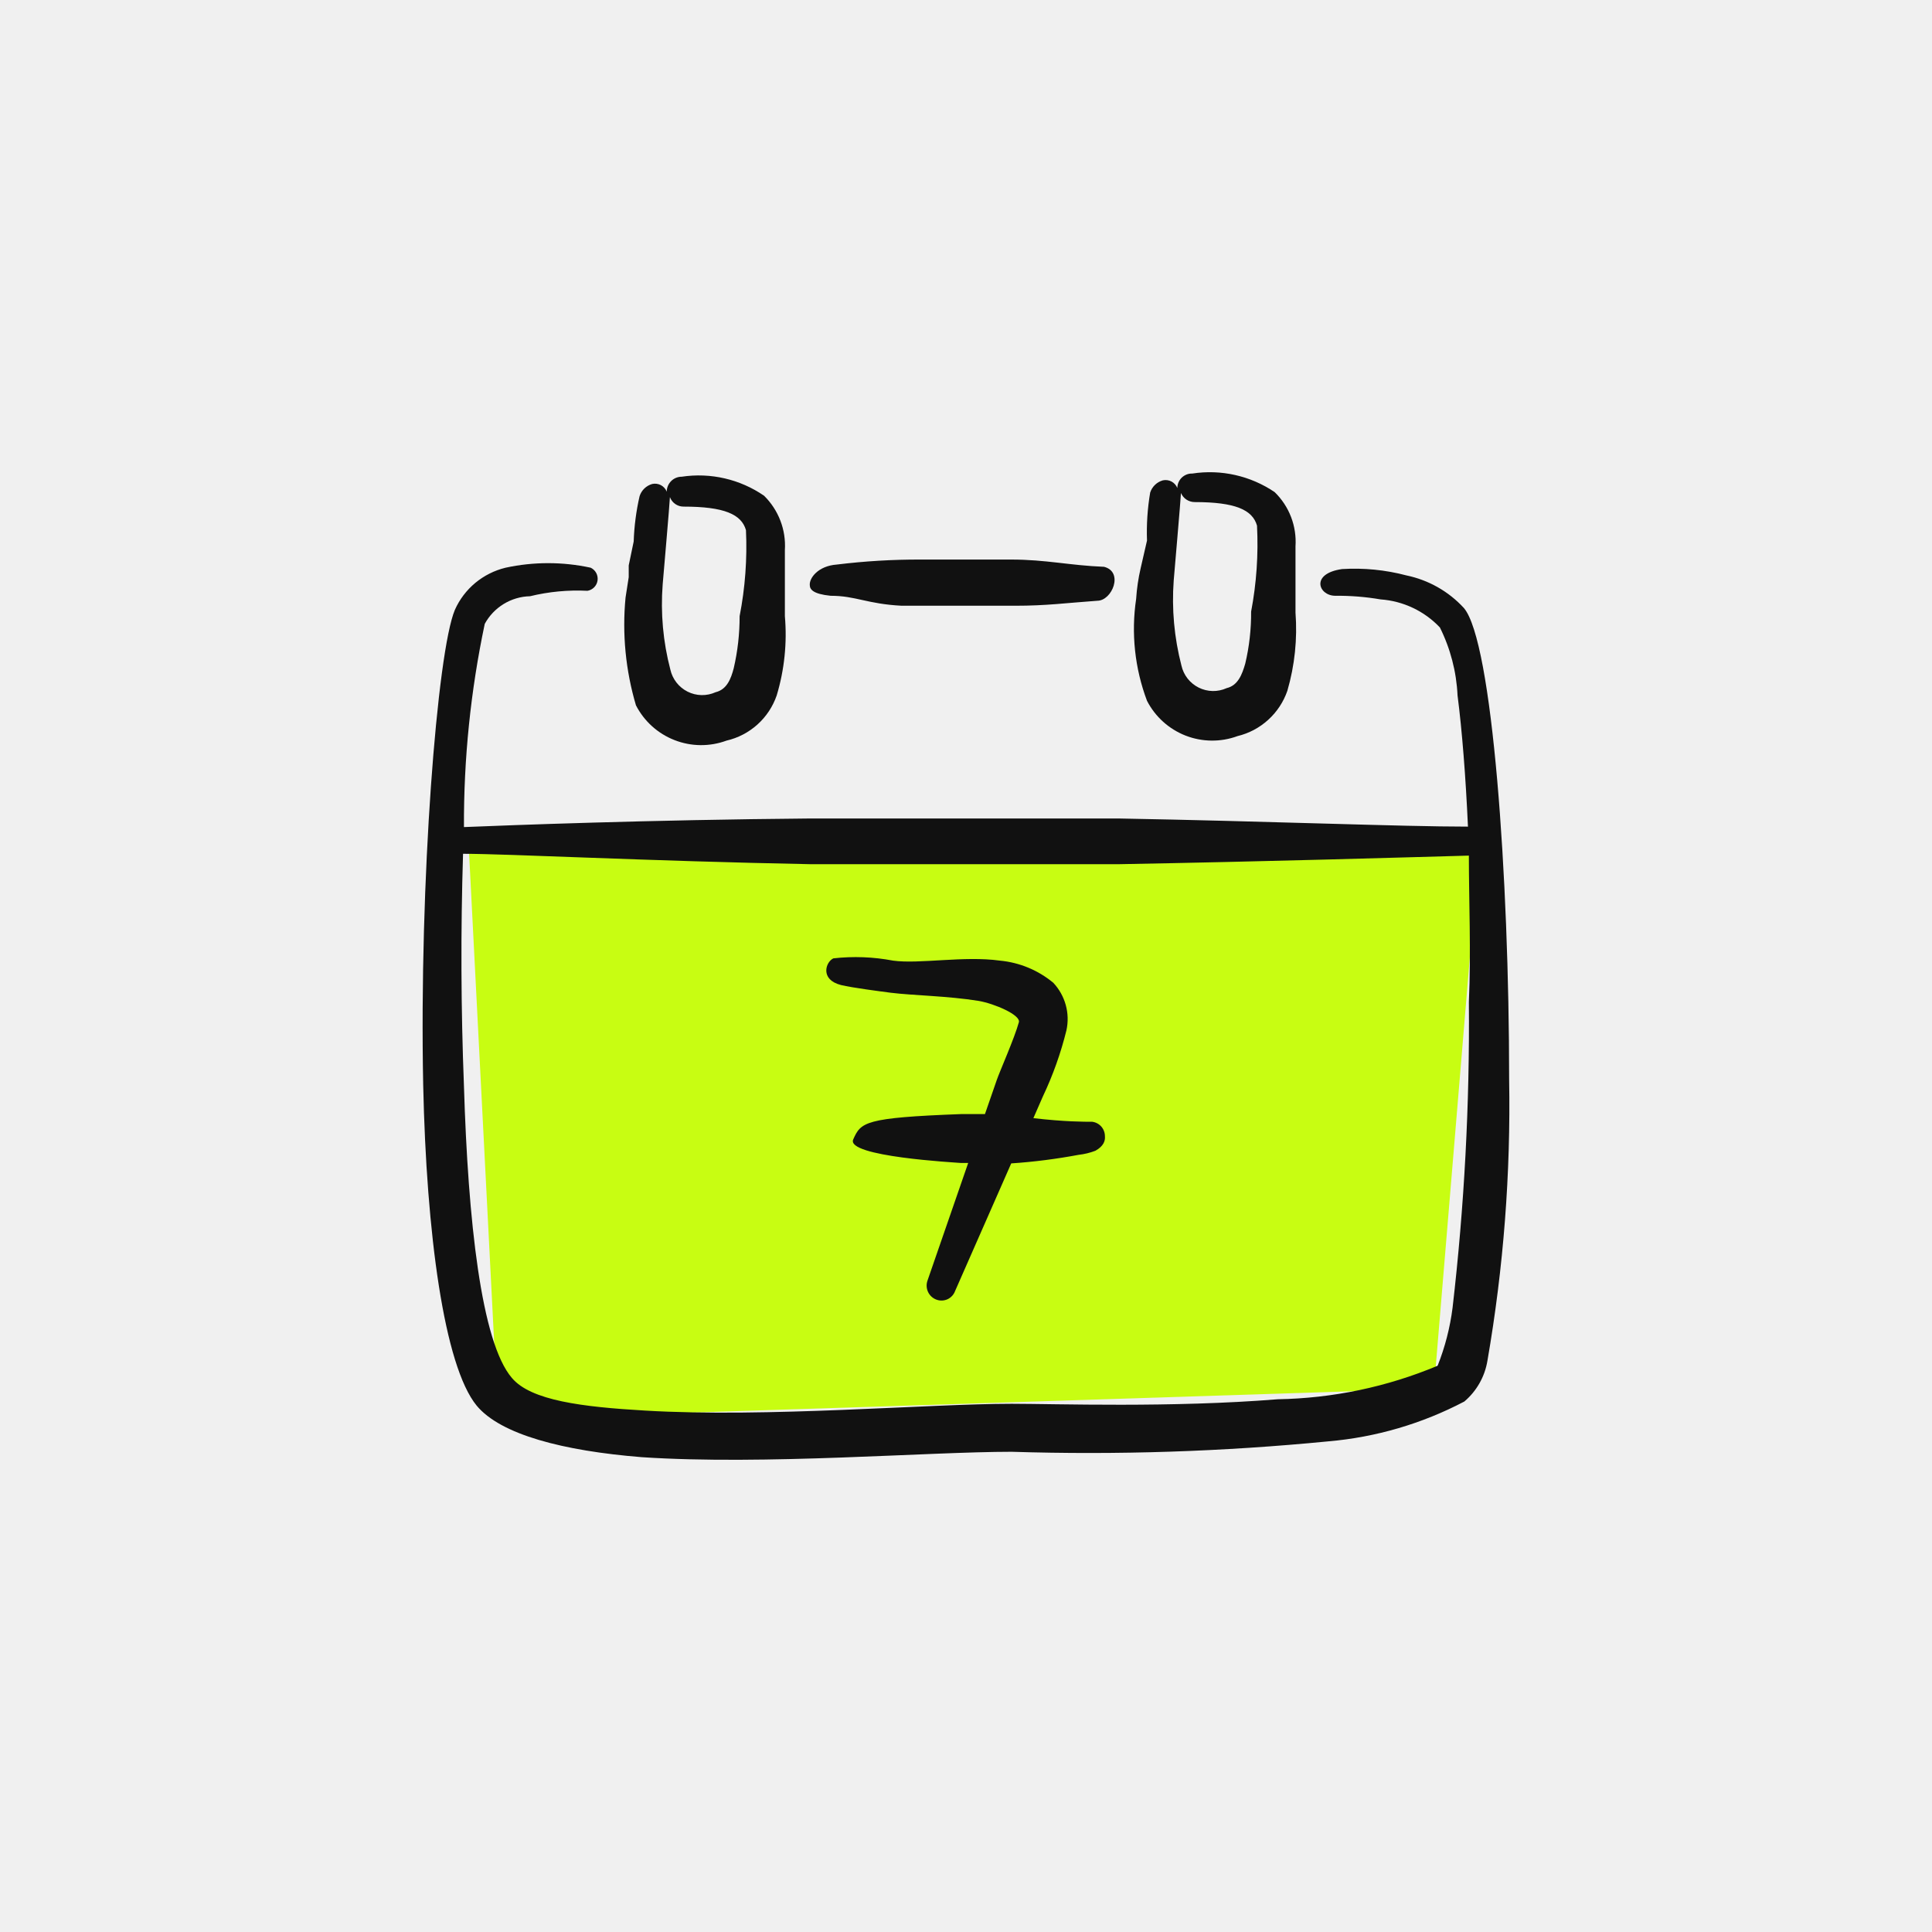
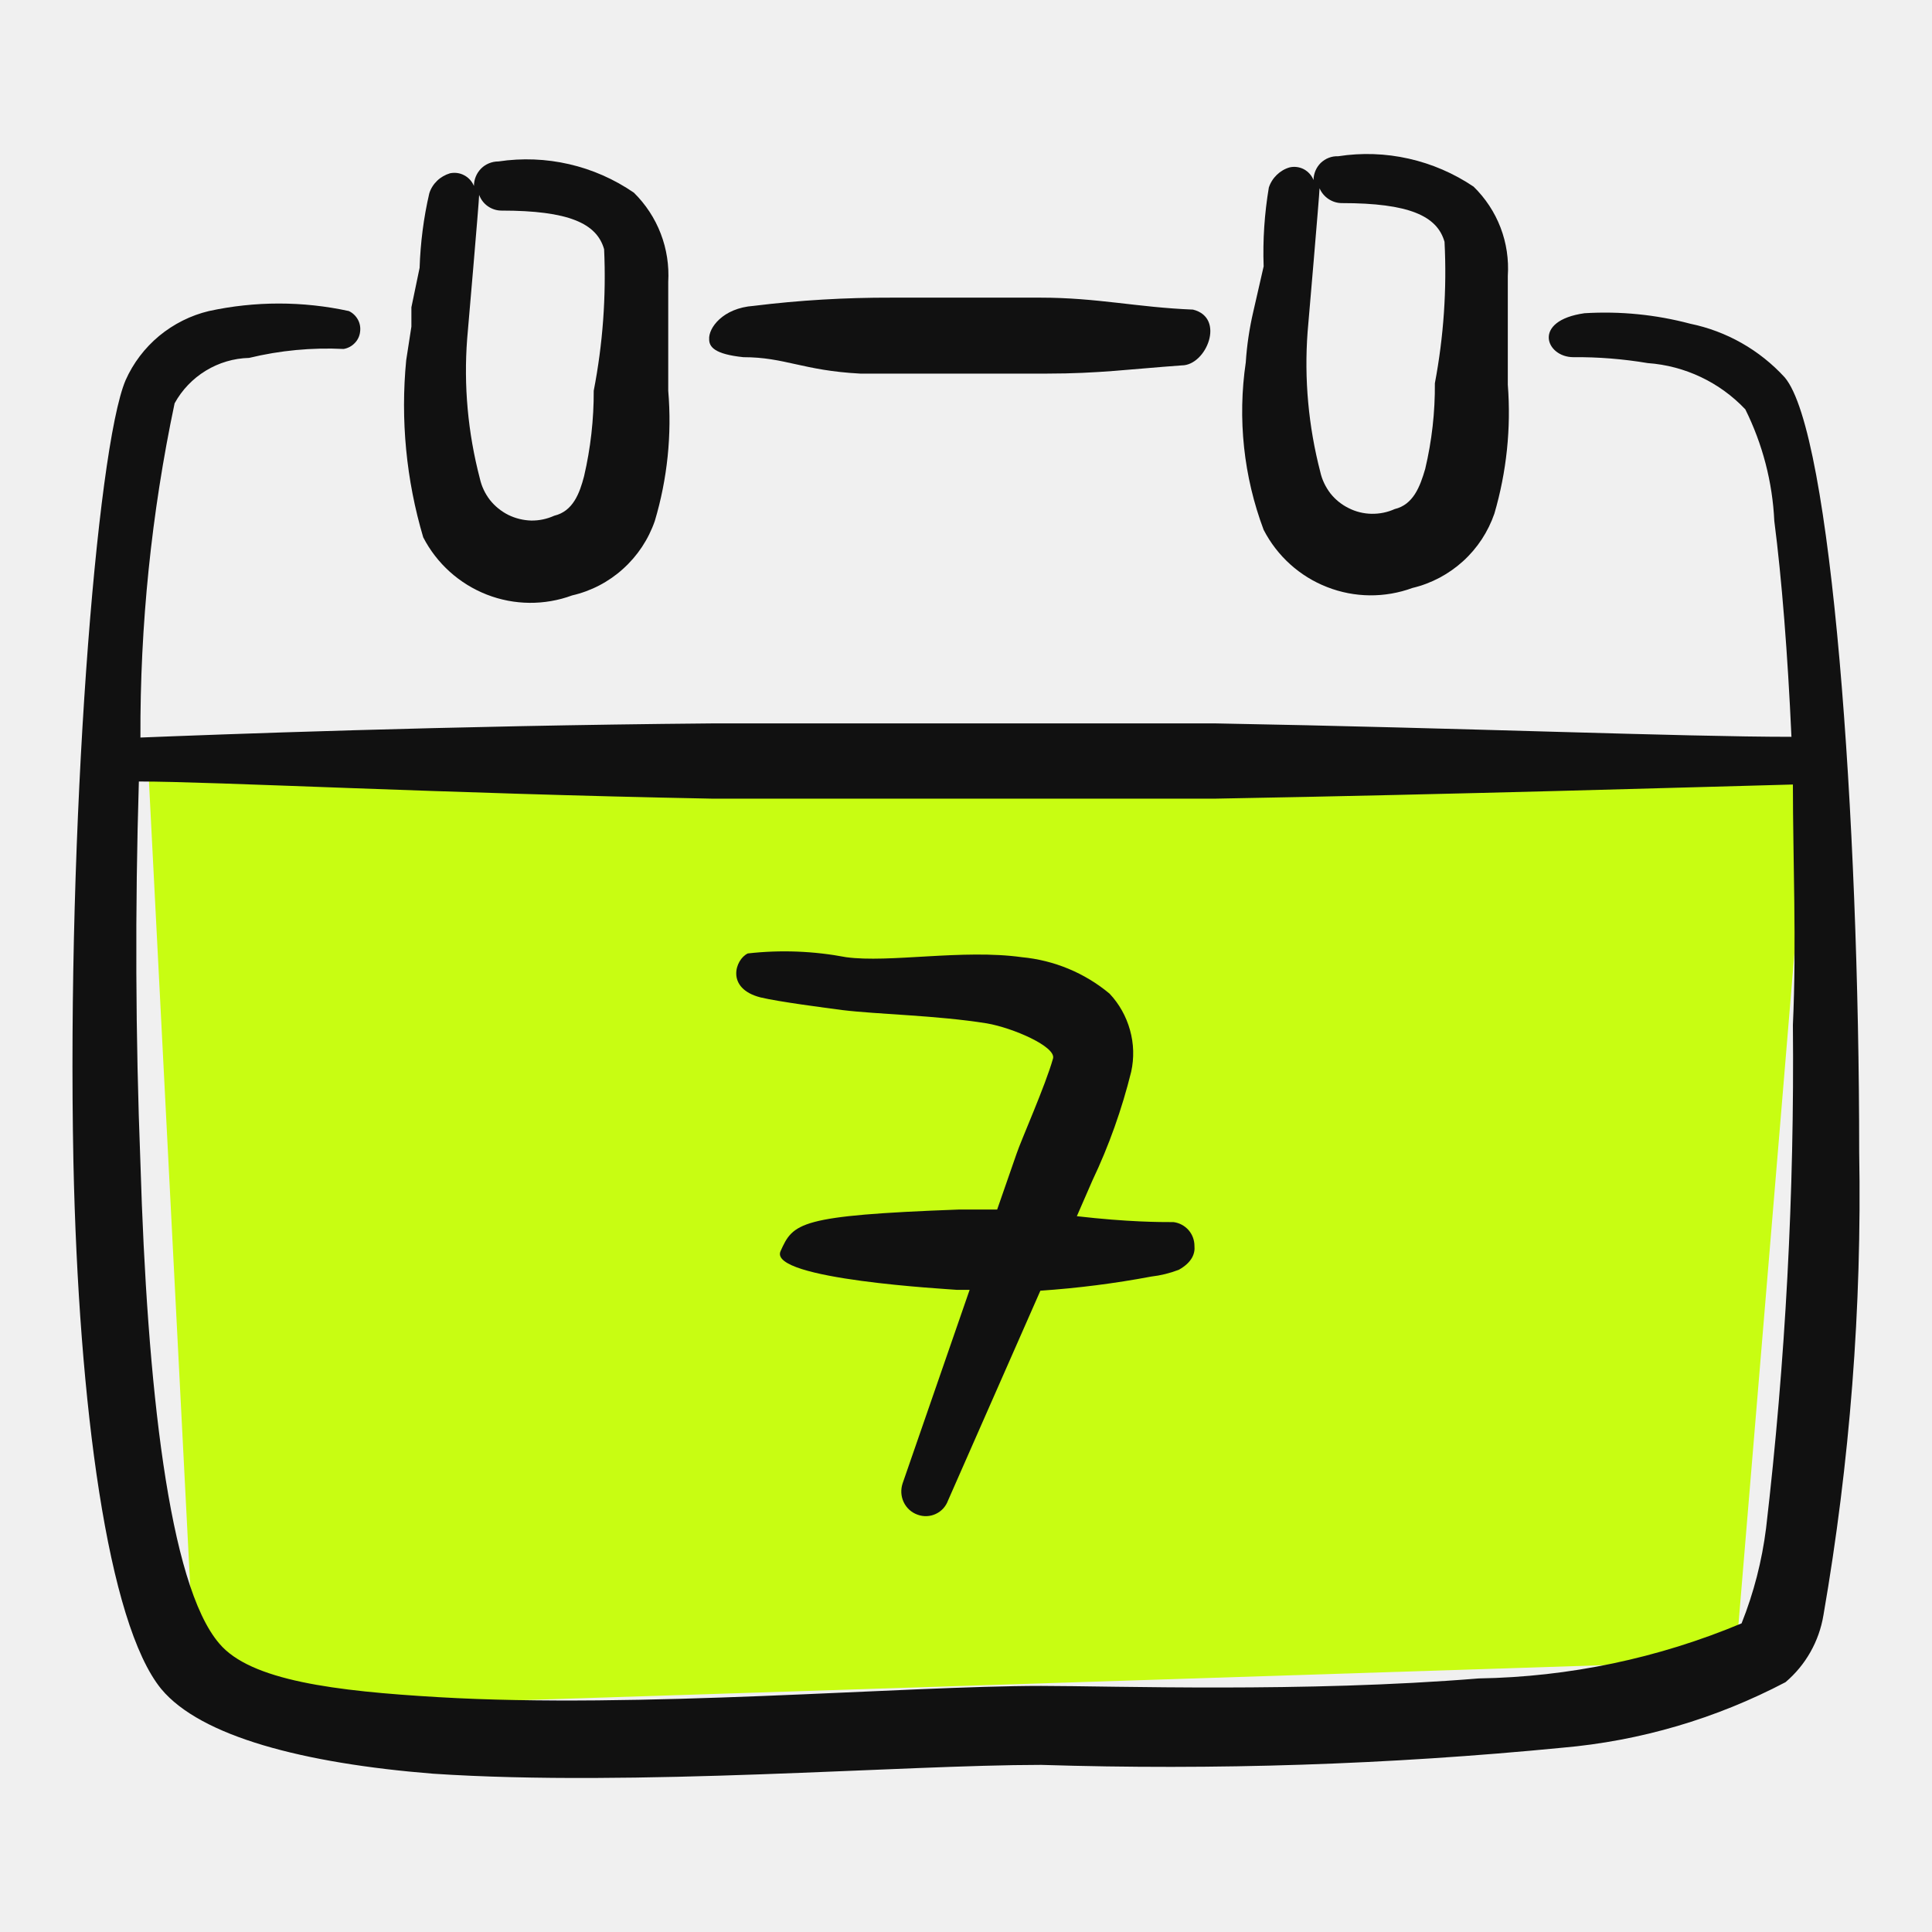
- <svg xmlns="http://www.w3.org/2000/svg" width="64" height="64" viewBox="0 0 64 64" fill="none">
-   <path d="M16.5 47L15.5 27.5L49 28L47.5 46L16.5 47Z" fill="#C8FD12" />
+ <svg xmlns="http://www.w3.org/2000/svg" width="16" height="16" viewBox="0 0 16 16" fill="none">
+   <path d="M1.628 14.167L1.217 6.15L14.989 6.355L14.372 13.755L1.628 14.167Z" fill="#C8FD12" />
  <g clip-path="url(#clip0_9373_418524)">
-     <path d="M36.182 37.16C35.912 37.16 35.267 37.16 34.232 37.04L34.547 36.32C34.88 35.618 35.141 34.885 35.327 34.131C35.388 33.853 35.38 33.564 35.304 33.29C35.228 33.016 35.087 32.764 34.892 32.556C34.39 32.139 33.773 31.883 33.123 31.822C31.938 31.657 30.454 31.942 29.584 31.822C28.932 31.698 28.264 31.672 27.605 31.747C27.35 31.867 27.155 32.452 27.86 32.631C28.234 32.721 29.164 32.841 29.509 32.886C30.229 32.976 31.398 32.991 32.418 33.156C32.943 33.246 33.812 33.621 33.752 33.861C33.603 34.401 33.108 35.511 33.018 35.78L32.628 36.905H31.848C28.624 37.025 28.519 37.175 28.264 37.745C28.009 38.315 31.668 38.509 31.818 38.524H32.073L30.724 42.423C30.68 42.547 30.688 42.682 30.744 42.8C30.8 42.918 30.9 43.009 31.023 43.053C31.143 43.097 31.274 43.091 31.39 43.038C31.505 42.984 31.594 42.887 31.638 42.768L33.498 38.539C34.247 38.489 34.993 38.393 35.732 38.255C35.922 38.234 36.108 38.188 36.287 38.12C36.557 37.97 36.617 37.79 36.602 37.64C36.602 37.522 36.56 37.408 36.483 37.32C36.406 37.232 36.298 37.175 36.182 37.16Z" fill="#111111" />
-     <path d="M37.636 19.841C37.467 20.978 37.591 22.139 37.996 23.215C38.267 23.742 38.722 24.152 39.274 24.368C39.827 24.583 40.439 24.589 40.995 24.384C41.374 24.293 41.723 24.107 42.011 23.845C42.3 23.583 42.517 23.253 42.645 22.885C42.89 22.043 42.981 21.165 42.915 20.291V18.101C42.937 17.769 42.887 17.436 42.768 17.126C42.649 16.815 42.463 16.534 42.225 16.302C41.425 15.76 40.45 15.54 39.496 15.687C39.431 15.685 39.367 15.696 39.308 15.719C39.248 15.743 39.193 15.778 39.147 15.822C39.101 15.867 39.064 15.921 39.039 15.98C39.014 16.039 39.001 16.103 39.001 16.167C38.964 16.075 38.896 15.998 38.808 15.951C38.72 15.905 38.618 15.891 38.521 15.912C38.423 15.94 38.333 15.991 38.26 16.062C38.187 16.132 38.132 16.22 38.101 16.317C38.012 16.842 37.977 17.375 37.996 17.907L37.786 18.821C37.708 19.156 37.658 19.497 37.636 19.841ZM38.881 19.226C38.881 19.226 39.121 16.437 39.121 16.332C39.159 16.42 39.221 16.496 39.301 16.549C39.381 16.602 39.475 16.631 39.571 16.632C40.92 16.632 41.49 16.887 41.64 17.412C41.689 18.366 41.623 19.322 41.445 20.261C41.449 20.841 41.384 21.42 41.25 21.985C41.145 22.345 41.01 22.705 40.635 22.795C40.489 22.861 40.33 22.894 40.169 22.891C40.009 22.888 39.851 22.849 39.707 22.777C39.563 22.705 39.438 22.602 39.339 22.476C39.24 22.349 39.171 22.202 39.136 22.045C38.898 21.126 38.811 20.173 38.881 19.226Z" fill="#111111" />
-     <path d="M26.825 19.376C26.825 19.526 26.93 19.676 27.515 19.736C28.355 19.736 28.714 20.006 29.869 20.066H33.633C34.667 20.066 35.297 19.976 36.347 19.901C36.842 19.901 37.232 18.941 36.572 18.776C35.432 18.731 34.652 18.536 33.498 18.536H30.499C29.572 18.533 28.645 18.588 27.725 18.701C27.095 18.746 26.81 19.151 26.825 19.376Z" fill="#111111" />
-     <path d="M48.493 20.141C47.987 19.59 47.321 19.213 46.588 19.061C45.895 18.878 45.176 18.807 44.459 18.851C43.395 19.001 43.679 19.736 44.234 19.736C44.737 19.731 45.239 19.771 45.734 19.856C46.482 19.909 47.183 20.241 47.698 20.785C48.047 21.486 48.247 22.253 48.283 23.035C48.433 24.204 48.553 25.719 48.628 27.383C46.423 27.383 42 27.203 37.037 27.113H26.87C21.502 27.158 16.838 27.338 15.369 27.398C15.359 25.136 15.591 22.879 16.058 20.666C16.206 20.395 16.422 20.168 16.686 20.007C16.949 19.846 17.25 19.758 17.558 19.751C18.181 19.599 18.822 19.539 19.462 19.571C19.547 19.556 19.625 19.515 19.685 19.453C19.745 19.392 19.783 19.312 19.795 19.227C19.806 19.142 19.791 19.055 19.75 18.979C19.709 18.904 19.645 18.843 19.567 18.806C18.639 18.605 17.677 18.605 16.748 18.806C16.38 18.895 16.038 19.067 15.746 19.308C15.455 19.55 15.223 19.855 15.069 20.201C14.484 21.58 13.884 29.198 14.019 35.945C14.124 40.849 14.709 45.242 15.789 46.562C16.583 47.522 18.653 48.062 21.262 48.271C25.326 48.541 30.724 48.092 33.513 48.092C37.015 48.202 40.522 48.087 44.009 47.746C45.582 47.61 47.111 47.161 48.508 46.427C48.915 46.082 49.186 45.604 49.273 45.077C49.806 41.998 50.047 38.875 49.992 35.751C49.992 29.033 49.438 21.25 48.493 20.141ZM48.118 43.323C48.034 43.981 47.868 44.626 47.623 45.242C45.945 45.945 44.149 46.321 42.33 46.352C38.821 46.637 34.952 46.502 33.513 46.502C30.754 46.502 25.4 46.967 21.367 46.727C19.297 46.607 17.588 46.397 16.958 45.647C15.939 44.463 15.504 40.429 15.369 35.975C15.269 33.413 15.259 30.847 15.339 28.283C16.838 28.283 21.412 28.523 26.87 28.628H37.037C42.03 28.538 46.468 28.403 48.658 28.343C48.658 29.843 48.733 31.537 48.658 33.187C48.688 36.573 48.508 39.959 48.118 43.323Z" fill="#111111" />
-     <path d="M20.722 19.796C20.607 20.997 20.724 22.208 21.067 23.365C21.338 23.892 21.792 24.302 22.345 24.517C22.897 24.733 23.509 24.739 24.066 24.534C24.448 24.446 24.801 24.262 25.092 24C25.383 23.738 25.603 23.405 25.73 23.035C25.985 22.185 26.077 21.294 26 20.411V18.221C26.021 17.89 25.97 17.557 25.851 17.247C25.732 16.936 25.547 16.655 25.311 16.422C24.514 15.873 23.538 15.648 22.581 15.792C22.45 15.792 22.324 15.844 22.232 15.937C22.139 16.03 22.087 16.156 22.087 16.287C22.05 16.195 21.981 16.118 21.893 16.071C21.805 16.025 21.704 16.011 21.607 16.032C21.509 16.059 21.419 16.111 21.346 16.181C21.272 16.252 21.218 16.34 21.187 16.437C21.074 16.929 21.009 17.431 20.992 17.936L20.827 18.731V19.121L20.722 19.796ZM21.952 19.361C21.952 19.361 22.192 16.587 22.192 16.467C22.225 16.559 22.287 16.639 22.367 16.695C22.447 16.751 22.543 16.782 22.641 16.782C23.991 16.782 24.561 17.037 24.711 17.561C24.755 18.516 24.684 19.473 24.501 20.411C24.502 20.991 24.437 21.57 24.306 22.135C24.216 22.48 24.081 22.84 23.706 22.93C23.56 22.996 23.401 23.029 23.24 23.026C23.079 23.023 22.921 22.984 22.778 22.912C22.634 22.84 22.508 22.737 22.409 22.61C22.311 22.484 22.241 22.337 22.206 22.18C21.965 21.261 21.879 20.308 21.952 19.361Z" fill="#111111" />
+     <path d="M9.719 10.121C9.608 10.121 9.343 10.121 8.918 10.072L9.047 9.776C9.184 9.488 9.291 9.186 9.368 8.876C9.393 8.762 9.39 8.643 9.358 8.53C9.327 8.418 9.269 8.314 9.189 8.229C8.983 8.057 8.729 7.952 8.462 7.927C7.975 7.859 7.364 7.976 7.007 7.927C6.739 7.876 6.464 7.865 6.193 7.896C6.088 7.945 6.008 8.186 6.298 8.26C6.452 8.297 6.834 8.346 6.976 8.365C7.272 8.401 7.753 8.408 8.172 8.475C8.388 8.512 8.745 8.667 8.721 8.765C8.659 8.987 8.456 9.443 8.419 9.554L8.258 10.017H7.938C6.612 10.066 6.569 10.128 6.464 10.362C6.36 10.596 7.864 10.676 7.925 10.682H8.03L7.475 12.285C7.458 12.336 7.461 12.392 7.484 12.44C7.507 12.489 7.548 12.526 7.599 12.544C7.648 12.562 7.702 12.56 7.749 12.538C7.797 12.516 7.833 12.476 7.851 12.427L8.616 10.689C8.924 10.668 9.231 10.629 9.534 10.572C9.612 10.563 9.689 10.544 9.762 10.516C9.873 10.454 9.898 10.38 9.892 10.319C9.892 10.27 9.875 10.224 9.843 10.187C9.811 10.151 9.767 10.127 9.719 10.121Z" fill="#111111" />
+     <path d="M10.317 3.001C10.248 3.469 10.299 3.946 10.465 4.388C10.577 4.605 10.764 4.774 10.991 4.862C11.218 4.951 11.469 4.953 11.698 4.869C11.854 4.832 11.998 4.755 12.116 4.648C12.235 4.54 12.324 4.404 12.376 4.253C12.477 3.907 12.515 3.546 12.487 3.186V2.286C12.496 2.15 12.476 2.013 12.427 1.885C12.378 1.757 12.302 1.642 12.204 1.546C11.875 1.324 11.474 1.233 11.082 1.294C11.055 1.293 11.029 1.297 11.004 1.307C10.98 1.316 10.957 1.331 10.938 1.349C10.919 1.368 10.904 1.39 10.894 1.414C10.884 1.438 10.878 1.465 10.878 1.491C10.863 1.453 10.835 1.422 10.799 1.402C10.763 1.383 10.721 1.377 10.681 1.386C10.641 1.397 10.604 1.419 10.574 1.448C10.544 1.477 10.521 1.513 10.508 1.553C10.472 1.768 10.457 1.987 10.465 2.206L10.379 2.582C10.347 2.72 10.326 2.86 10.317 3.001ZM10.829 2.749C10.829 2.749 10.928 1.602 10.928 1.559C10.943 1.595 10.969 1.626 11.002 1.648C11.035 1.67 11.073 1.682 11.113 1.682C11.667 1.682 11.902 1.787 11.963 2.003C11.983 2.395 11.956 2.788 11.883 3.174C11.885 3.413 11.858 3.651 11.803 3.883C11.76 4.031 11.704 4.179 11.55 4.216C11.49 4.243 11.425 4.256 11.359 4.255C11.293 4.254 11.228 4.238 11.169 4.208C11.11 4.179 11.058 4.137 11.017 4.085C10.977 4.032 10.948 3.972 10.934 3.908C10.836 3.53 10.8 3.138 10.829 2.749Z" fill="#111111" />
+     <path d="M5.873 2.81C5.873 2.872 5.916 2.933 6.156 2.958C6.501 2.958 6.649 3.069 7.124 3.094H8.671C9.097 3.094 9.356 3.057 9.787 3.026C9.991 3.026 10.151 2.631 9.88 2.564C9.411 2.545 9.09 2.465 8.616 2.465H7.383C7.002 2.464 6.621 2.486 6.242 2.533C5.984 2.551 5.866 2.718 5.873 2.81Z" fill="#111111" />
+     <path d="M14.78 3.125C14.572 2.898 14.299 2.743 13.998 2.681C13.712 2.605 13.417 2.576 13.122 2.594C12.684 2.656 12.802 2.958 13.03 2.958C13.236 2.956 13.443 2.973 13.646 3.007C13.954 3.029 14.242 3.166 14.454 3.39C14.597 3.678 14.679 3.993 14.694 4.314C14.756 4.795 14.805 5.418 14.836 6.102C13.93 6.102 12.111 6.028 10.071 5.991H5.891C3.684 6.01 1.767 6.084 1.163 6.108C1.159 5.178 1.254 4.25 1.446 3.34C1.507 3.229 1.596 3.136 1.704 3.07C1.812 3.004 1.936 2.967 2.063 2.964C2.319 2.902 2.583 2.877 2.846 2.89C2.881 2.884 2.913 2.867 2.937 2.842C2.962 2.817 2.978 2.784 2.982 2.749C2.987 2.714 2.981 2.678 2.964 2.647C2.947 2.616 2.921 2.591 2.889 2.576C2.507 2.493 2.112 2.493 1.73 2.576C1.579 2.612 1.438 2.683 1.318 2.782C1.198 2.882 1.103 3.007 1.04 3.149C0.799 3.716 0.553 6.848 0.608 9.622C0.651 11.638 0.892 13.444 1.335 13.987C1.662 14.381 2.513 14.603 3.586 14.689C5.256 14.8 7.475 14.616 8.622 14.616C10.062 14.661 11.503 14.614 12.937 14.474C13.584 14.418 14.212 14.233 14.787 13.931C14.954 13.789 15.065 13.593 15.101 13.376C15.32 12.111 15.42 10.827 15.397 9.542C15.397 6.78 15.169 3.581 14.78 3.125ZM14.626 12.655C14.592 12.926 14.524 13.191 14.423 13.444C13.733 13.733 12.995 13.888 12.247 13.9C10.804 14.018 9.214 13.962 8.622 13.962C7.488 13.962 5.287 14.153 3.629 14.055C2.778 14.005 2.075 13.919 1.816 13.611C1.397 13.124 1.218 11.465 1.163 9.634C1.122 8.581 1.118 7.526 1.15 6.472C1.767 6.472 3.647 6.571 5.891 6.614H10.071C12.123 6.577 13.948 6.521 14.848 6.497C14.848 7.113 14.879 7.81 14.848 8.488C14.861 9.88 14.787 11.272 14.626 12.655Z" fill="#111111" />
+     <path d="M3.364 2.983C3.316 3.476 3.364 3.975 3.505 4.45C3.617 4.667 3.804 4.835 4.031 4.924C4.258 5.013 4.51 5.015 4.738 4.931C4.895 4.895 5.041 4.819 5.16 4.711C5.28 4.603 5.37 4.467 5.423 4.314C5.527 3.965 5.565 3.599 5.534 3.236V2.336C5.542 2.199 5.521 2.062 5.472 1.935C5.423 1.807 5.347 1.692 5.25 1.596C4.922 1.37 4.521 1.278 4.128 1.337C4.074 1.337 4.022 1.358 3.984 1.396C3.946 1.435 3.925 1.486 3.925 1.54C3.909 1.502 3.881 1.471 3.845 1.452C3.809 1.432 3.767 1.427 3.727 1.435C3.687 1.447 3.65 1.468 3.62 1.497C3.59 1.526 3.567 1.562 3.555 1.602C3.508 1.804 3.482 2.011 3.475 2.218L3.407 2.545V2.705L3.364 2.983ZM3.869 2.804C3.869 2.804 3.968 1.664 3.968 1.614C3.982 1.652 4.007 1.685 4.04 1.708C4.073 1.731 4.112 1.744 4.153 1.744C4.708 1.744 4.942 1.849 5.003 2.064C5.021 2.457 4.992 2.85 4.917 3.236C4.918 3.474 4.891 3.712 4.837 3.944C4.8 4.086 4.745 4.234 4.59 4.271C4.53 4.298 4.465 4.312 4.399 4.311C4.333 4.309 4.268 4.293 4.209 4.264C4.15 4.234 4.098 4.192 4.057 4.14C4.017 4.088 3.988 4.027 3.974 3.963C3.875 3.585 3.839 3.193 3.869 2.804Z" fill="#111111" />
  </g>
  <defs>
    <clipPath id="clip0_9373_418524">
-       <rect width="36" height="36" fill="white" transform="translate(14 14)" />
+       <rect width="14.8" height="14.8" fill="white" transform="translate(0.600098 0.600098)" />
    </clipPath>
  </defs>
</svg>
